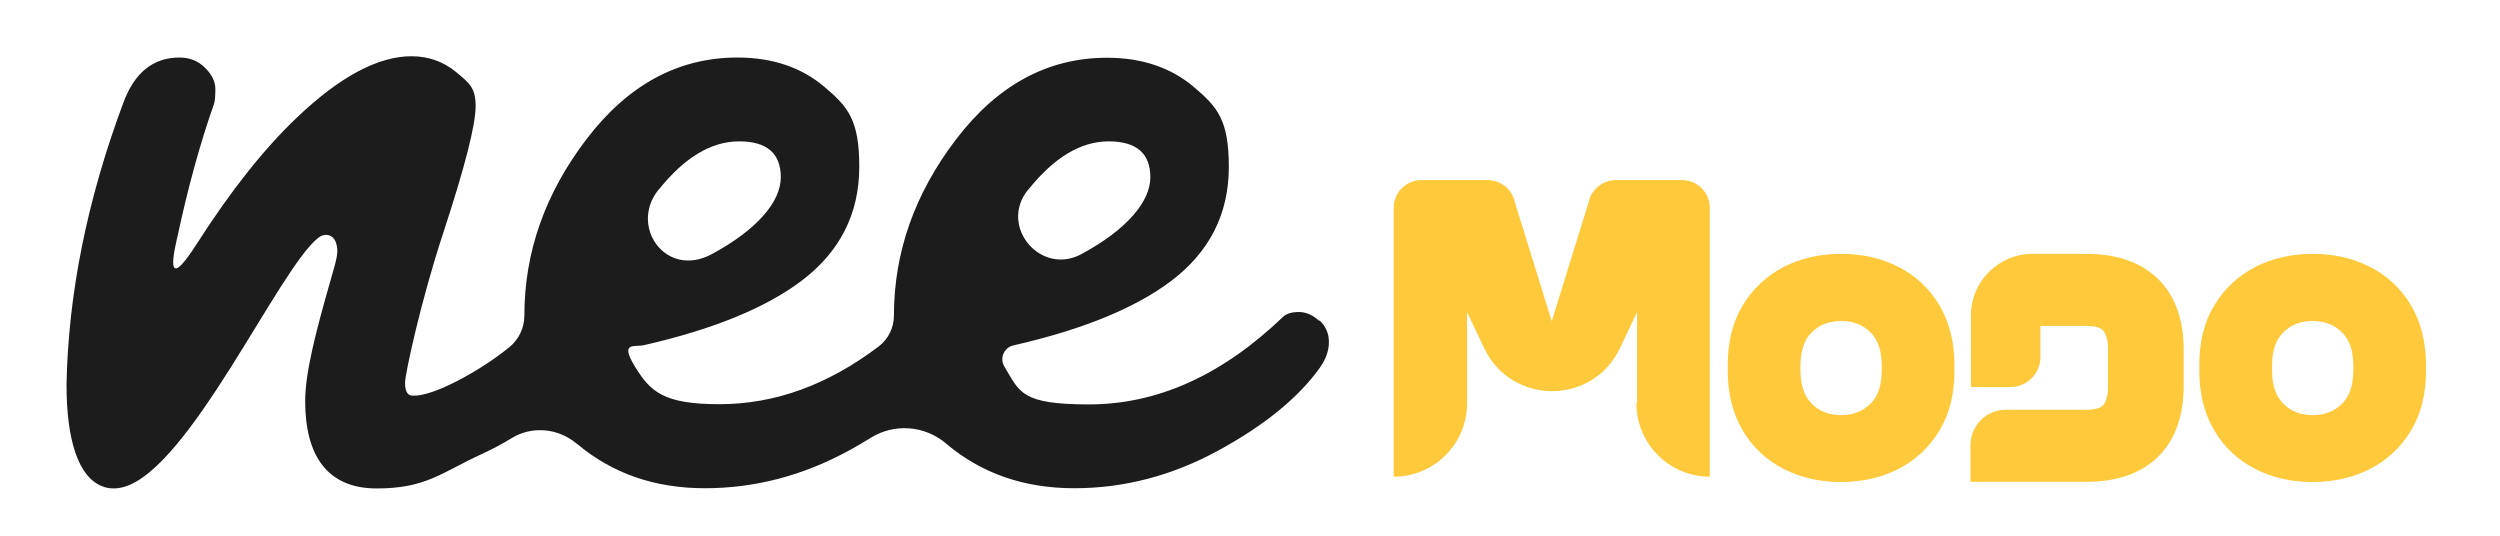
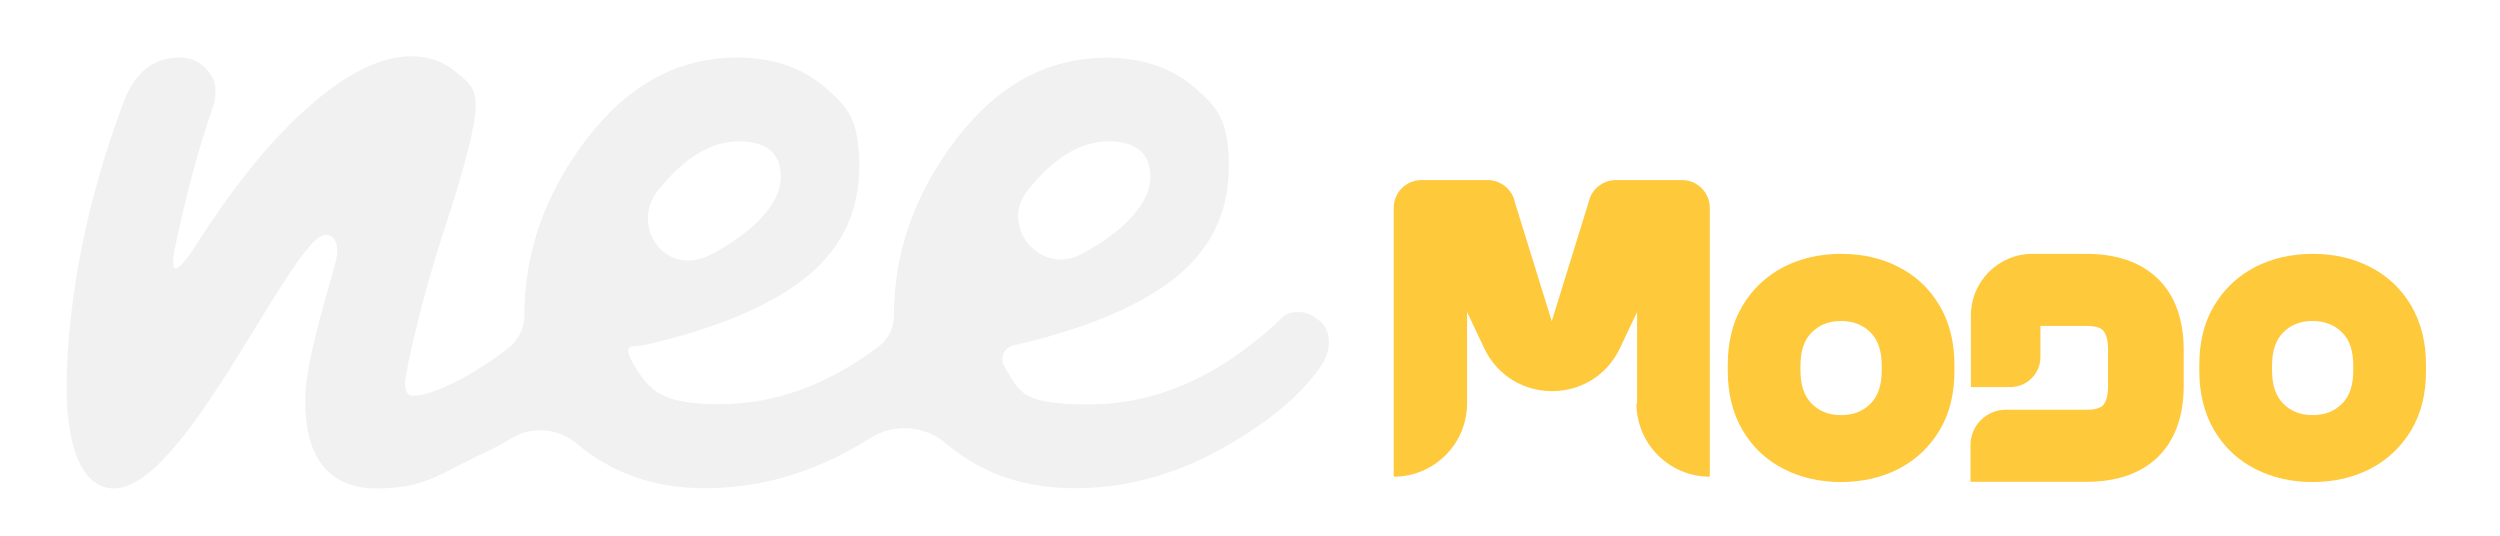
<svg xmlns="http://www.w3.org/2000/svg" id="Camada_1" version="1.1" viewBox="0 0 1169 250.3">
  <defs>
    <style>
      .st0 {
-         fill: #1c1c1c;
+         fill: #f1f1f1;
      }

      .st1 {
        fill: #ffc93c;
      }
    </style>
  </defs>
  <path class="st0" d="M616.9,150.1c-3-2.8-6.2-4.2-9.6-4.2s-5.9.8-7.5,2.4c-28.4,27.2-58.6,40.8-90.6,40.8s-32.3-5.8-39.5-17.6c-2.4-3.9-.3-9,4.2-10,32.5-7.4,57-17.5,73.7-30.1,18-13.6,27-31.4,27-53.4s-5.4-28-16.2-37.2c-10.8-9.2-24.4-13.8-40.8-13.8-27.6,0-51.1,12.7-70.5,38.1-19.4,25.4-29.1,52.9-29.1,82.5h0c0,5.6-2.6,10.9-7,14.3-23.7,18-48.5,27.1-74.6,27.1s-32.3-5.8-39.5-17.6-.3-9,4.2-10c32.5-7.4,57-17.5,73.7-30.1,18-13.6,27-31.4,27-53.4s-5.4-28-16.2-37.2c-10.8-9.2-24.4-13.8-40.8-13.8-27.6,0-51.1,12.7-70.5,38.1-19.4,25.4-29.1,52.9-29.1,82.5h0c0,5.8-2.6,11.3-7.1,14.9-14,11.4-35.7,23-44.8,22.6-2.6.2-3.9-1.8-3.9-6s7.5-38.6,17.7-69.6c10.2-31,15.3-50.9,15.3-59.7s-3-10.9-9-15.9c-6-5-13-7.5-21-7.5-15.6,0-33.4,9.5-53.4,28.5-15.5,14.7-31.2,34.5-47.1,59.4s-10.1,1.7-8.9-3.7c4.8-22.3,10.4-43,17.1-62,.4-1.2.6-3.5.6-6.9s-1.6-6.7-4.8-9.9c-3.2-3.2-7.2-4.8-12-4.8-12.4,0-21.2,7.2-26.4,21.6-16.8,45.2-25.6,89-26.4,131.4,0,26.3,5.7,43.5,17,47.6,3.1,1.2,6.6,1.1,9.8.2,30.8-8.6,72.4-101.8,90.8-116.4,3.4-2.7,7.3-1.6,8.5,2.5s.4,6.7-2.5,16.8c-7.2,25.1-12,43.8-12,57,0,25.2,10.2,40.8,33.4,40.8s30.2-7.4,49.4-16.2c4.8-2.2,9.3-4.6,13.7-7.3,9.6-5.9,21.9-4.7,30.5,2.6,0,0,.1,0,.2.1,16.4,13.8,36.3,20.7,59.7,20.7s45.9-5.9,67.5-17.7c3.5-1.9,6.9-3.9,10.1-5.9,11.1-6.9,25.3-5.7,35.2,2.7,0,0,.1.1.2.2,16.4,13.8,36.3,20.7,59.7,20.7s45.9-5.9,67.5-17.7c21.6-11.8,37.4-24.7,47.4-38.7,2.8-4,4.2-8,4.2-12s-1.5-7.4-4.5-10.2ZM308.1,88.6c12-15,24.5-22.5,37.5-22.5s19.5,5.6,19.5,16.8-10.7,24.3-32.2,35.9-38.6-12.8-25.2-29.8c.1-.2.2-.3.4-.5ZM480.9,88.6c12-15,24.5-22.5,37.5-22.5s19.5,5.6,19.5,16.8-10.7,24.3-32.2,35.9c-19,10.3-38.6-12.8-25.2-29.8.1-.2.2-.3.4-.5Z" />
  <g>
    <path class="st1" d="M765.5,188.6v-42.7l-8,16.9c-12.7,26.8-50.8,26.8-63.5,0l-8-16.9v42.7c0,18.9-15.3,34.3-34.3,34.3h0v-125.7c0-7.2,5.8-13,13-13h30.9c6.2,0,11.6,4.4,12.8,10.5l17.2,55.5,17.2-55.5c1.2-6.1,6.6-10.5,12.8-10.5h30.9c7.2,0,13,5.8,13,13v125.7h0c-18.9,0-34.3-15.3-34.3-34.3Z" />
    <path class="st1" d="M860.9,225.4c-9.8,0-18.8-2-26.8-6.1-8.1-4.1-14.5-10.1-19.2-18-4.6-7.8-7-17.1-7-27.8v-2.9c0-10.7,2.3-20.1,7-27.8,4.7-7.8,11.1-13.8,19.2-18,7.9-4,16.9-6.1,26.8-6.1s18.8,2,26.8,6.1c8.1,4.1,14.5,10.1,19.2,18,4.6,7.8,7,17.1,7,27.8v2.9c0,10.7-2.3,20-7,27.8-4.7,7.8-11.1,13.8-19.2,18-7.9,4-16.9,6.1-26.8,6.1ZM860.9,150.1c-5.6,0-10.1,1.7-13.7,5.3-3.6,3.5-5.3,8.7-5.3,15.8v1.8c0,7.1,1.7,12.2,5.3,15.8,3.6,3.6,8.1,5.3,13.7,5.3s10.1-1.7,13.7-5.3c3.6-3.5,5.3-8.7,5.3-15.8v-1.8c0-7.1-1.7-12.3-5.3-15.8-3.5-3.5-8-5.3-13.8-5.3Z" />
    <path class="st1" d="M1081.4,225.4c-9.8,0-18.8-2-26.8-6.1-8.1-4.1-14.5-10.1-19.2-18-4.6-7.8-7-17.1-7-27.8v-2.9c0-10.7,2.3-20.1,7-27.8,4.7-7.8,11.1-13.8,19.2-18,7.9-4,16.9-6.1,26.8-6.1s18.8,2,26.8,6.1c8.1,4.1,14.5,10.1,19.2,18,4.6,7.8,7,17.1,7,27.8v2.9c0,10.7-2.3,20-7,27.8-4.7,7.8-11.1,13.8-19.2,18-7.9,4-16.9,6.1-26.8,6.1ZM1081.4,150.1c-5.6,0-10.1,1.7-13.7,5.3-3.6,3.5-5.3,8.7-5.3,15.8v1.8c0,7.1,1.7,12.2,5.3,15.8,3.6,3.6,8.1,5.3,13.7,5.3s10.1-1.7,13.7-5.3c3.6-3.5,5.3-8.7,5.3-15.8v-1.8c0-7.1-1.7-12.3-5.3-15.8-3.5-3.5-8-5.3-13.8-5.3Z" />
    <path class="st1" d="M921.4,225.4v-17.3c0-9.1,7.4-16.5,16.5-16.5h37.8c3.8,0,6.5-.8,7.7-2.1,1.5-1.7,2.3-4.7,2.3-8.7v-17.6c0-4-.8-7-2.3-8.7-1.2-1.3-3.9-2.1-7.7-2.1h-21.6c0,0,0,14.6,0,14.6,0,7.8-6.4,14-14.1,14h-18.4v-33.5c0-15.9,12.9-28.8,28.8-28.8h25.1c14.3,0,25.5,3.9,33.5,11.6,8,7.8,12.1,19,12.1,33.4v16.6c0,14.4-4.1,25.6-12.1,33.4-7.9,7.7-19.2,11.6-33.5,11.6h-54.1Z" />
  </g>
</svg>
